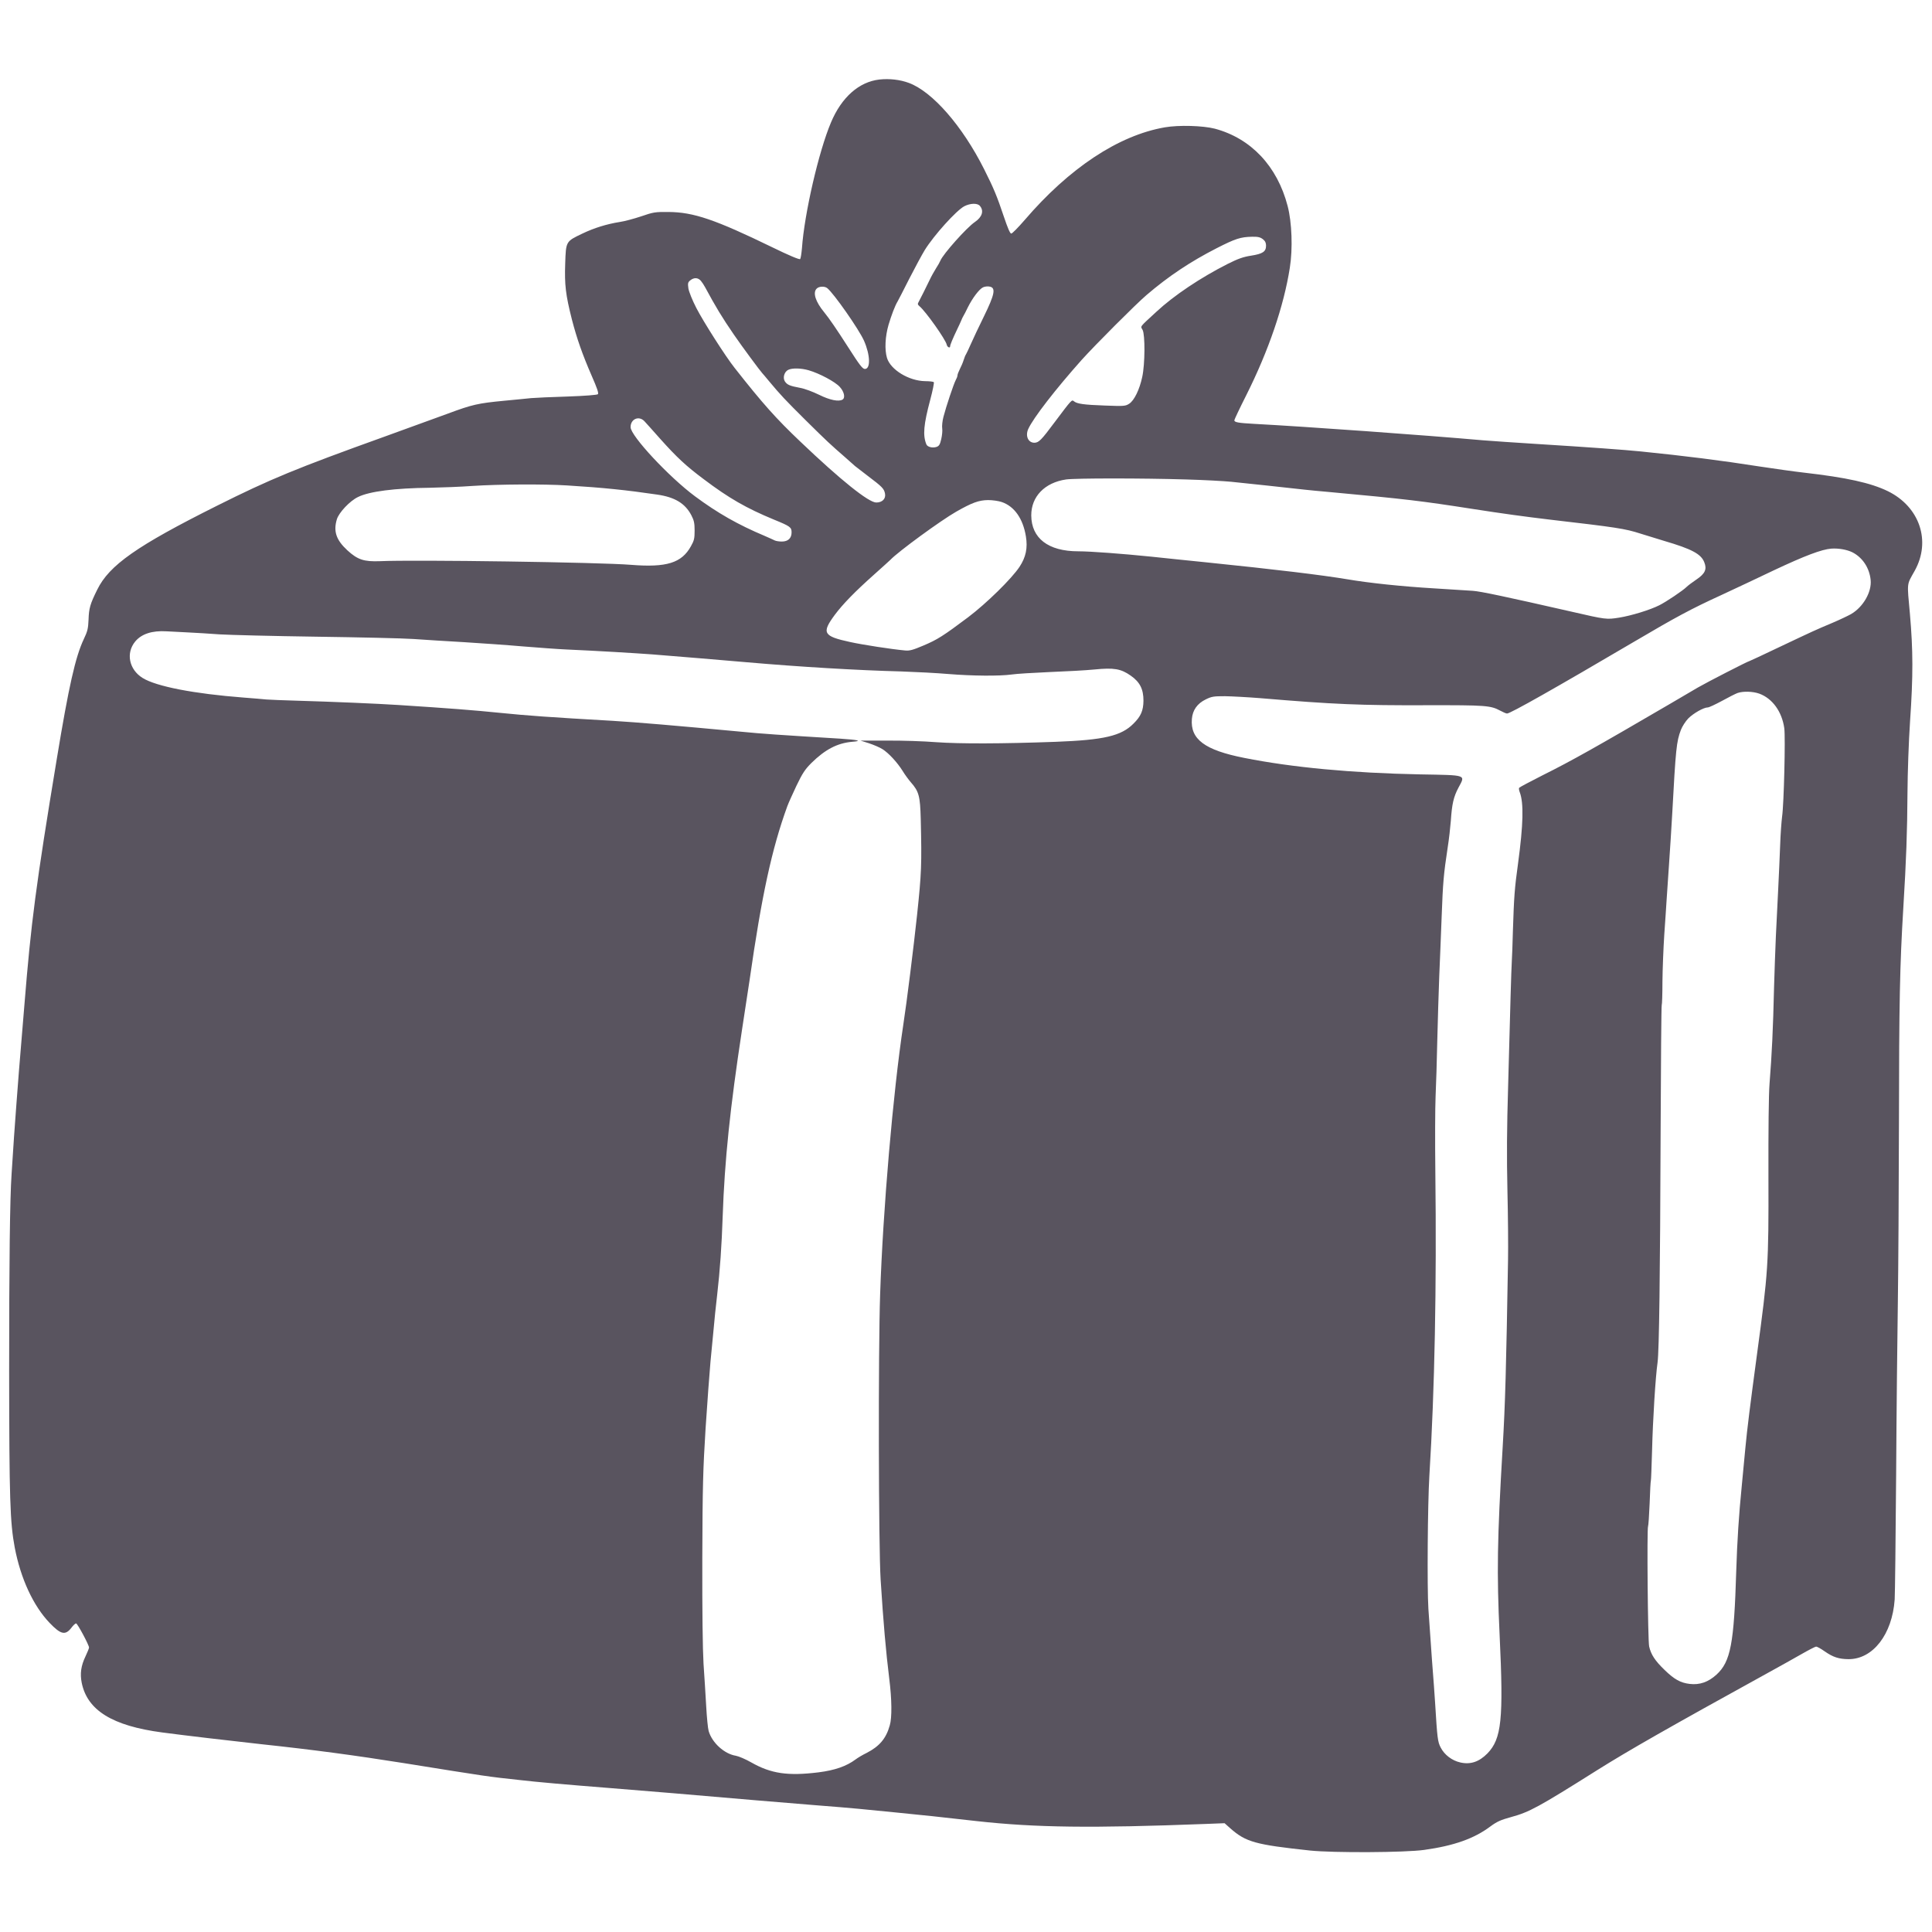
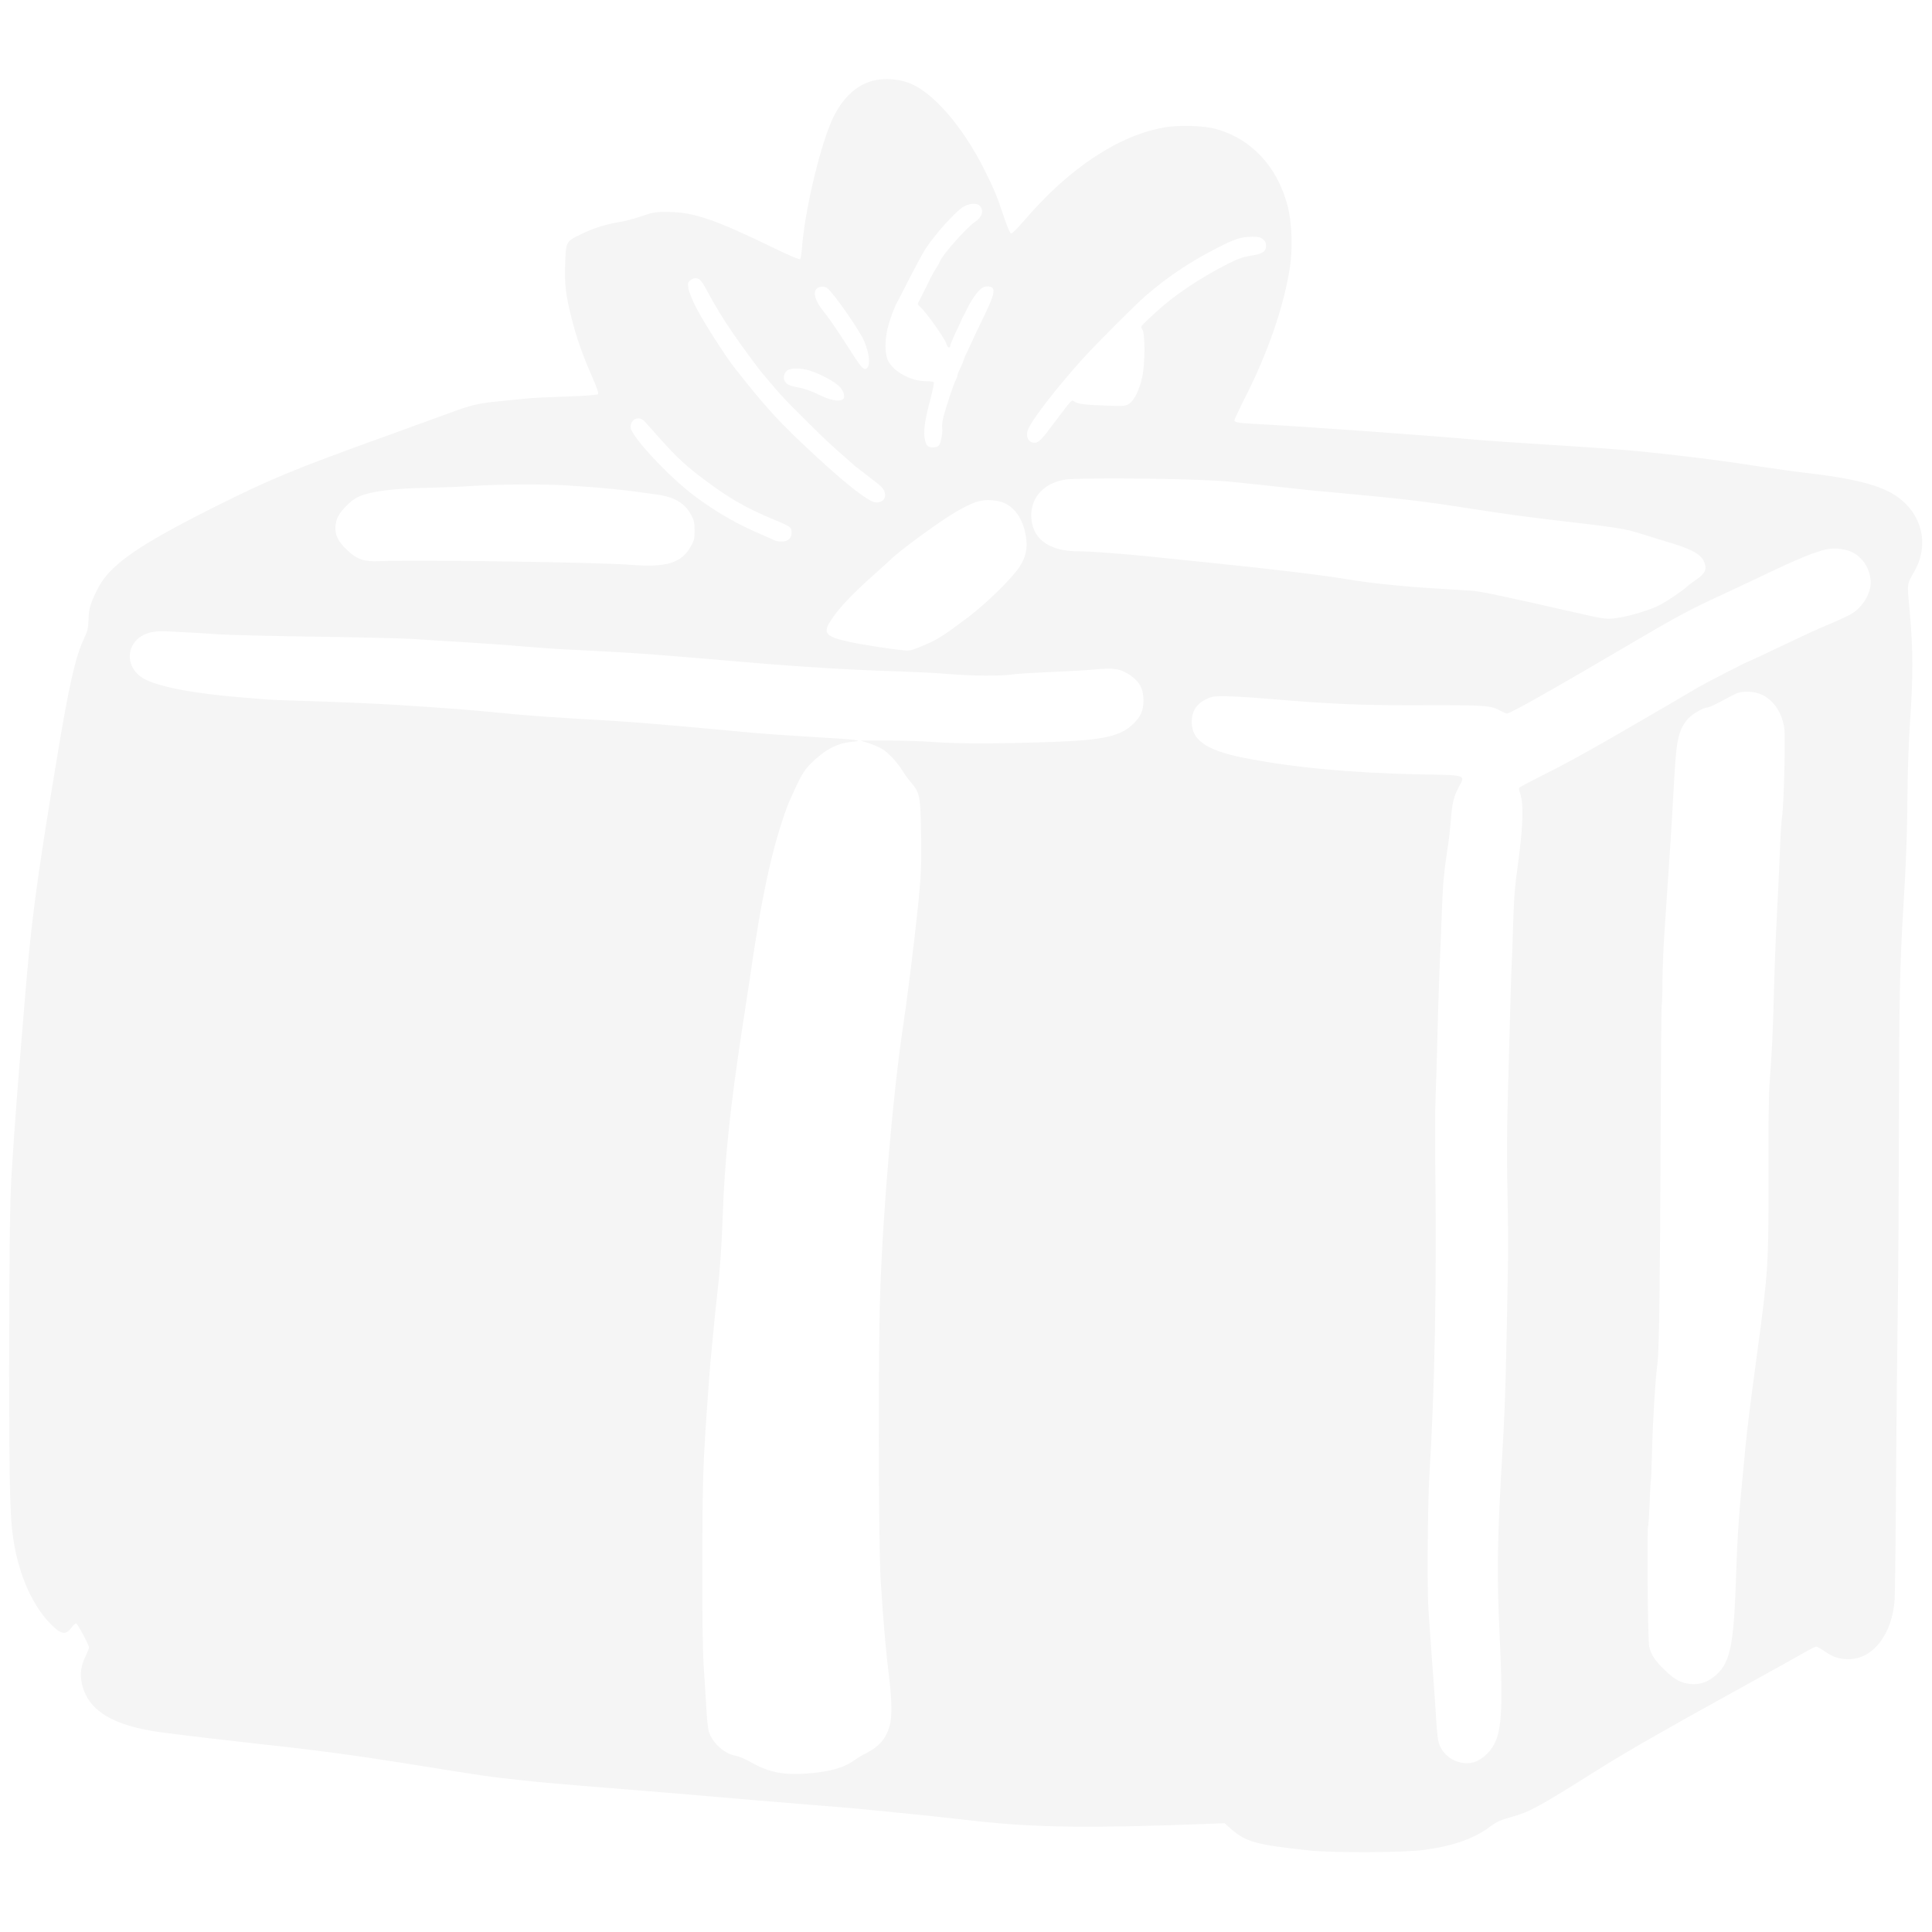
<svg xmlns="http://www.w3.org/2000/svg" version="1.0" width="1584pt" height="1584pt" viewBox="0 0 1584 1584" preserveAspectRatio="xMidYMid meet">
-   <g transform="translate(0,1584) scale(0.1,-0.1)" fill="#59545f" stroke="none">
+   <g transform="translate(0,1584) scale(0.1,-0.1)" fill="#f5f5f5" stroke="none">
    <path d="M7210 15188 c-167 -19 -310 -145 -397 -352 -100 -236 -218 -746 -238 -1031 -4 -44 -10 -84 -15 -89 -6 -6 -94 31 -227 96 -469 228 -647 289 -853 290 -107 1 -123 -1 -224 -36 -60 -20 -139 -41 -175 -46 -107 -17 -210 -49 -306 -95 -136 -65 -135 -62 -141 -246 -6 -173 3 -254 55 -459 40 -154 85 -284 163 -463 43 -98 58 -141 50 -149 -6 -6 -104 -14 -249 -19 -131 -4 -265 -10 -298 -13 -33 -4 -134 -13 -225 -22 -209 -20 -259 -31 -455 -104 -88 -32 -322 -117 -520 -189 -731 -263 -937 -348 -1375 -567 -658 -329 -885 -488 -983 -689 -58 -117 -68 -152 -71 -245 -3 -73 -8 -95 -39 -160 -69 -146 -123 -386 -221 -980 -173 -1047 -211 -1340 -266 -2020 -11 -135 -31 -380 -45 -545 -13 -165 -31 -406 -40 -535 -8 -129 -17 -266 -20 -305 -14 -206 -20 -724 -20 -1615 1 -1049 7 -1241 46 -1449 49 -255 152 -477 286 -617 92 -96 129 -104 179 -39 14 19 31 35 38 35 11 0 106 -177 106 -198 0 -6 -13 -38 -29 -72 -37 -77 -46 -142 -31 -217 46 -226 252 -353 660 -407 163 -22 581 -71 810 -96 431 -46 772 -92 1175 -156 685 -110 684 -110 945 -138 146 -17 364 -36 755 -67 244 -19 720 -59 1180 -99 127 -11 345 -29 485 -40 140 -11 302 -24 360 -30 58 -6 195 -19 305 -30 177 -17 404 -41 665 -71 479 -53 940 -59 1877 -23 l153 6 47 -42 c128 -113 206 -134 653 -182 192 -20 781 -17 936 5 245 34 411 93 544 193 53 39 84 53 168 76 151 41 226 82 707 385 260 163 575 343 1415 806 80 44 195 108 256 143 61 35 117 64 124 64 8 0 39 -17 70 -39 69 -48 116 -63 194 -64 201 -2 360 203 380 489 3 43 8 504 12 1024 3 520 10 1157 14 1415 4 259 8 916 9 1460 1 992 7 1299 36 1775 24 392 32 618 34 940 1 165 10 422 21 585 26 376 25 583 -1 881 -24 267 -28 234 39 354 136 244 41 525 -220 653 -140 68 -338 112 -688 152 -80 9 -242 32 -361 50 -319 50 -613 87 -979 124 -128 13 -416 34 -850 61 -179 11 -377 25 -440 30 -488 43 -1449 112 -1880 135 -128 7 -160 13 -160 29 0 6 44 99 98 206 183 365 308 731 357 1045 25 156 17 373 -18 506 -85 327 -301 555 -597 634 -98 25 -294 31 -410 11 -380 -66 -784 -334 -1150 -761 -52 -60 -101 -110 -109 -110 -10 0 -29 45 -61 140 -56 167 -83 232 -162 389 -177 352 -422 634 -616 706 -72 27 -160 37 -242 28z m823 -1035 c36 -41 20 -92 -40 -133 -67 -45 -262 -264 -283 -317 -5 -12 -21 -41 -37 -65 -15 -24 -38 -65 -51 -93 -31 -65 -74 -150 -89 -178 -11 -19 -10 -24 5 -37 52 -43 216 -275 224 -316 4 -20 28 -32 28 -13 0 12 20 60 60 144 11 22 24 51 30 65 5 14 14 32 19 40 5 8 22 40 36 70 38 76 92 148 124 164 14 7 39 10 56 6 51 -10 40 -64 -48 -244 -41 -83 -89 -185 -107 -226 -18 -41 -36 -79 -40 -85 -4 -5 -13 -26 -19 -46 -6 -20 -20 -53 -31 -74 -11 -22 -20 -45 -20 -53 0 -8 -7 -26 -15 -40 -17 -33 -78 -215 -100 -300 -9 -34 -13 -77 -10 -95 3 -18 -1 -57 -8 -87 -10 -44 -17 -56 -38 -64 -34 -11 -75 -1 -84 21 -30 74 -23 160 32 366 20 75 33 140 29 144 -4 4 -36 8 -71 8 -134 2 -284 94 -313 191 -20 68 -15 174 13 271 24 80 52 155 75 193 5 8 48 92 95 185 48 94 105 199 127 235 76 122 258 324 324 359 49 25 106 27 127 4z m2321 -274 c19 -15 26 -30 26 -53 0 -49 -27 -67 -122 -82 -65 -10 -107 -25 -193 -68 -221 -112 -440 -258 -584 -392 -143 -132 -131 -116 -113 -149 21 -41 20 -279 -3 -385 -22 -104 -66 -194 -107 -220 -31 -20 -42 -21 -199 -15 -171 6 -229 14 -254 35 -18 15 -18 15 -157 -170 -111 -149 -131 -169 -167 -170 -51 0 -76 55 -51 112 41 91 225 328 439 568 110 122 443 456 531 531 181 155 360 274 575 384 155 79 196 92 291 94 48 1 67 -4 88 -20z m-4608 -341 c11 -13 26 -36 35 -53 87 -161 138 -246 237 -390 65 -95 217 -300 232 -315 3 -3 28 -32 55 -65 96 -115 130 -151 300 -320 179 -177 201 -197 325 -305 41 -36 77 -68 80 -71 3 -3 50 -39 105 -81 118 -89 133 -104 141 -145 8 -42 -22 -73 -72 -73 -62 0 -292 184 -622 499 -198 188 -309 312 -540 606 -73 92 -255 377 -313 490 -33 64 -60 132 -65 160 -6 43 -4 51 16 67 30 24 62 23 86 -4z m1036 -60 c54 -43 261 -339 302 -432 51 -116 55 -231 7 -231 -19 0 -43 31 -135 175 -98 153 -158 240 -198 289 -72 87 -96 162 -62 195 19 19 64 21 86 4z m-151 -674 c89 -26 216 -94 254 -136 36 -39 47 -89 23 -104 -31 -19 -103 -5 -192 39 -51 25 -120 51 -156 57 -86 16 -106 25 -125 53 -19 30 -5 79 28 95 33 16 106 14 168 -4z m-1348 -417 c12 -13 71 -78 130 -145 136 -152 211 -222 357 -331 205 -155 350 -238 575 -331 135 -55 145 -63 145 -105 0 -48 -29 -75 -80 -75 -22 0 -48 4 -58 9 -9 5 -46 21 -82 37 -219 92 -386 187 -572 325 -213 158 -528 496 -528 567 0 67 68 96 113 49z m4442 -478 c143 -4 310 -13 370 -19 99 -10 493 -52 605 -65 25 -3 119 -12 210 -20 618 -57 742 -72 1160 -137 249 -39 434 -64 635 -88 551 -64 618 -74 745 -115 58 -18 146 -45 195 -60 225 -66 302 -107 328 -175 23 -57 7 -93 -64 -141 -34 -23 -70 -50 -81 -61 -30 -30 -167 -122 -223 -150 -77 -39 -231 -86 -331 -102 -102 -16 -107 -16 -389 49 -544 124 -748 167 -810 171 -38 2 -180 11 -315 20 -269 16 -533 44 -710 74 -216 36 -589 81 -1165 140 -165 17 -365 37 -445 46 -236 24 -498 44 -600 44 -246 0 -384 107 -385 295 0 154 110 268 285 294 79 11 627 11 985 0z m-5075 -49 c293 -18 487 -38 738 -75 145 -21 229 -72 280 -169 22 -42 27 -65 27 -126 0 -65 -4 -82 -30 -128 -76 -138 -200 -176 -490 -153 -248 21 -1781 43 -2060 30 -131 -5 -183 12 -267 89 -92 85 -116 156 -86 255 17 55 106 150 173 182 92 46 301 73 590 76 99 2 257 8 350 15 213 14 585 16 775 4z m3563 -136 c103 -35 174 -135 198 -281 16 -96 0 -171 -52 -250 -64 -97 -271 -300 -422 -414 -204 -153 -251 -183 -367 -232 -85 -36 -113 -44 -150 -40 -109 10 -344 46 -449 69 -222 48 -237 74 -126 224 65 87 164 189 320 328 72 64 132 119 135 122 62 66 412 322 540 395 130 74 185 94 261 95 36 0 86 -7 112 -16z m6974 -412 c84 -43 140 -128 150 -227 10 -98 -61 -222 -161 -280 -23 -13 -90 -45 -151 -71 -147 -62 -153 -65 -434 -198 -134 -64 -245 -116 -248 -116 -10 0 -347 -173 -423 -217 -47 -28 -150 -88 -230 -135 -606 -354 -807 -467 -1042 -584 -103 -52 -189 -98 -193 -103 -3 -5 -1 -21 5 -36 34 -89 29 -267 -14 -585 -28 -202 -33 -270 -42 -550 -3 -113 -7 -225 -9 -250 -2 -25 -6 -153 -10 -285 -3 -132 -12 -460 -20 -730 -11 -361 -12 -589 -6 -865 5 -206 7 -463 5 -570 -15 -885 -23 -1182 -44 -1535 -45 -762 -49 -1026 -25 -1540 33 -693 16 -851 -100 -971 -68 -69 -139 -93 -222 -74 -68 15 -130 62 -161 122 -25 48 -28 75 -46 368 -3 47 -14 207 -26 355 -11 149 -24 335 -29 415 -11 174 -6 859 8 1090 44 709 60 1556 49 2490 -3 250 -2 529 2 620 4 91 11 298 14 460 4 162 11 399 16 525 6 127 14 349 20 495 10 272 16 343 49 560 11 69 22 168 26 220 9 137 22 196 63 273 57 107 74 101 -314 108 -562 11 -1050 57 -1442 135 -325 64 -444 153 -430 320 6 72 44 126 114 160 49 24 65 26 158 26 58 -1 187 -8 288 -16 605 -51 822 -60 1368 -58 479 1 521 -2 599 -44 24 -13 49 -24 57 -24 27 0 398 210 1049 593 331 195 460 265 705 377 69 32 168 78 220 103 52 25 149 70 215 102 251 118 390 171 470 177 59 4 127 -8 172 -30z m-13647 -657 c63 -3 180 -10 260 -16 80 -5 435 -14 790 -19 355 -5 715 -13 800 -19 85 -6 272 -18 415 -26 143 -9 361 -24 485 -35 124 -10 284 -22 355 -25 251 -11 564 -30 700 -40 238 -19 576 -47 770 -64 434 -38 919 -67 1275 -76 118 -4 292 -13 385 -21 196 -16 419 -18 520 -4 39 6 178 14 310 20 132 5 297 14 368 21 160 16 217 6 297 -50 76 -53 105 -111 105 -206 -1 -81 -21 -128 -82 -188 -100 -101 -242 -134 -638 -149 -437 -16 -786 -17 -980 -3 -99 8 -279 14 -400 13 l-220 0 70 -22 c39 -13 88 -34 110 -48 51 -32 121 -108 165 -178 18 -30 49 -72 68 -94 66 -75 76 -112 81 -301 9 -376 6 -444 -30 -785 -27 -254 -85 -721 -113 -901 -84 -556 -167 -1518 -190 -2210 -16 -467 -13 -2071 4 -2339 23 -361 43 -587 71 -815 21 -166 23 -318 4 -381 -30 -108 -85 -172 -190 -226 -33 -16 -73 -40 -90 -53 -75 -56 -170 -89 -304 -106 -251 -31 -389 -11 -551 81 -47 27 -104 51 -127 55 -94 15 -195 106 -223 203 -6 20 -15 111 -20 202 -5 91 -15 248 -22 350 -7 121 -11 422 -10 865 2 595 6 728 27 1065 14 212 32 457 40 545 9 88 20 210 26 270 5 61 18 187 29 280 23 199 37 403 45 640 16 464 61 893 159 1535 25 162 52 342 61 400 100 699 183 1081 310 1430 9 25 43 100 75 168 49 102 70 134 122 186 113 111 212 163 333 174 88 7 55 16 -97 26 -505 31 -630 39 -813 57 -547 51 -840 76 -1050 89 -526 30 -702 43 -920 65 -216 22 -421 38 -840 65 -169 11 -545 27 -825 35 -113 3 -227 8 -255 10 -27 3 -113 10 -190 16 -404 31 -713 91 -825 160 -112 69 -140 205 -61 300 52 62 138 90 256 83 33 -2 112 -6 175 -9z m12884 -502 c107 -39 186 -147 205 -284 10 -76 -3 -622 -18 -724 -5 -38 -13 -144 -16 -235 -3 -91 -11 -253 -16 -360 -5 -107 -14 -280 -19 -385 -5 -104 -11 -293 -15 -420 -8 -343 -18 -550 -37 -790 -7 -87 -10 -379 -9 -765 2 -722 -2 -776 -94 -1455 -57 -424 -80 -607 -95 -765 -5 -58 -18 -195 -29 -305 -25 -250 -38 -455 -46 -705 -18 -597 -46 -744 -162 -850 -67 -61 -138 -86 -220 -76 -75 9 -126 37 -206 115 -78 75 -111 126 -126 192 -11 47 -19 968 -9 985 3 5 9 90 13 189 3 98 8 182 10 185 2 3 6 116 10 250 6 248 28 601 45 720 13 94 21 710 25 1888 2 568 6 1036 9 1041 3 4 6 91 6 194 1 102 8 275 15 384 8 109 16 236 19 283 3 47 12 180 20 295 8 116 20 300 26 410 29 537 35 595 71 690 11 29 38 71 61 95 42 42 126 90 160 90 10 0 61 24 115 53 54 30 112 59 128 65 46 16 125 14 179 -5z" />
  </g>
</svg>
